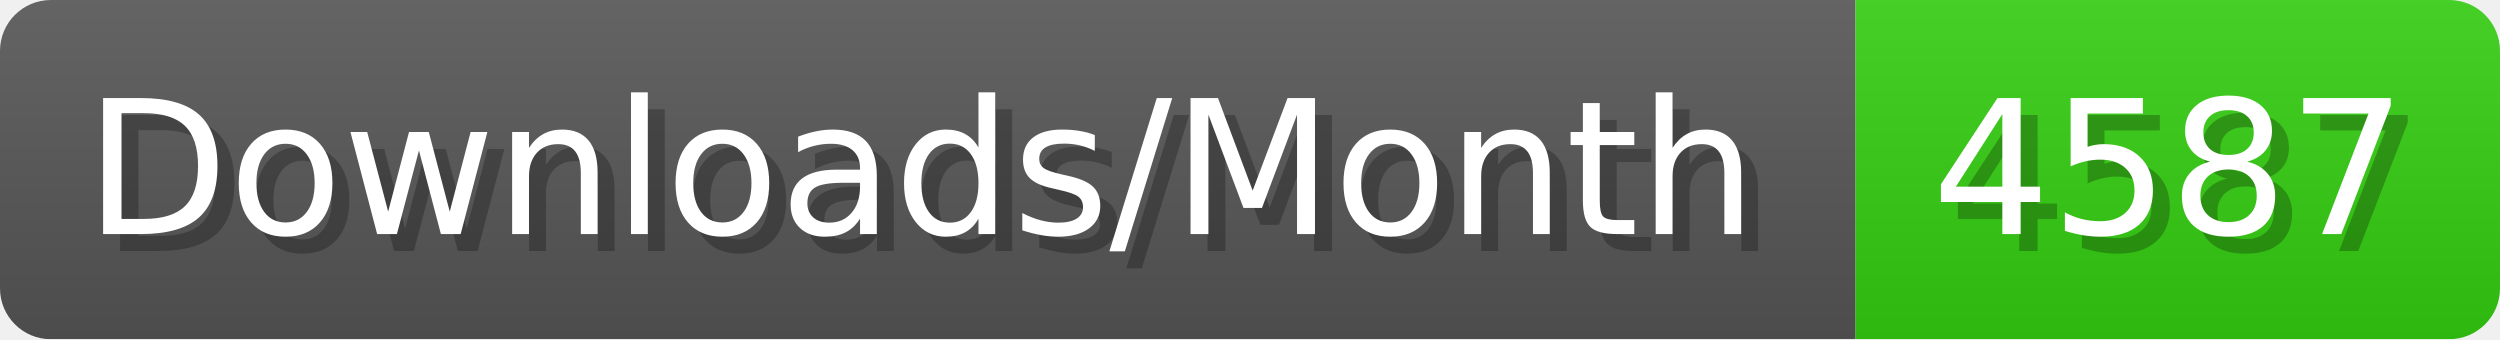
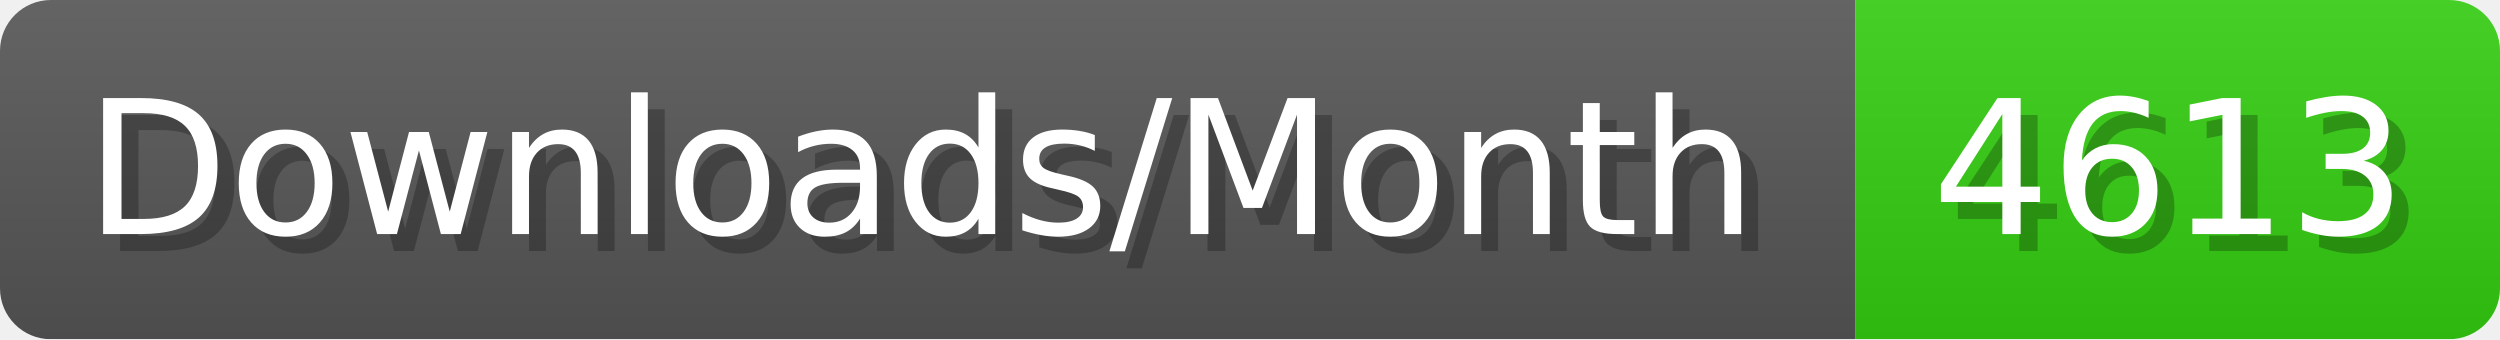
- <svg xmlns="http://www.w3.org/2000/svg" width="147.4" height="20" viewBox="0 0 1474 200" role="img" aria-label="Downloads/Month: 4587">
+ <svg xmlns="http://www.w3.org/2000/svg" width="147.4" height="20" viewBox="0 0 1474 200" role="img" aria-label="Downloads/Month: 4613">
  <linearGradient id="YlXUI" x2="0" y2="100%">
    <stop offset="0" stop-opacity=".1" stop-color="#EEE" />
    <stop offset="1" stop-opacity=".1" />
  </linearGradient>
  <mask id="JHhop">
    <rect width="1474" height="200" rx="30" fill="#FFF" />
  </mask>
  <g mask="url(#JHhop)">
    <rect width="1094" height="200" fill="#555" />
    <rect width="380" height="200" fill="#3C1" x="1094" />
    <rect width="1474" height="200" fill="url(#YlXUI)" />
  </g>
  <g aria-hidden="true" fill="#fff" text-anchor="start" font-family="Verdana,DejaVu Sans,sans-serif" font-size="110">
    <text x="60" y="148" textLength="994" fill="#000" opacity="0.25">Downloads/Month</text>
    <text x="50" y="138" textLength="994">Downloads/Month</text>
-     <text x="1149" y="148" textLength="280" fill="#000" opacity="0.25">4587</text>
-     <text x="1139" y="138" textLength="280">4587</text>
+     <text x="1149" y="148" textLength="280" fill="#000" opacity="0.25">4613</text>
+     <text x="1139" y="138" textLength="280">4613</text>
  </g>
</svg>
